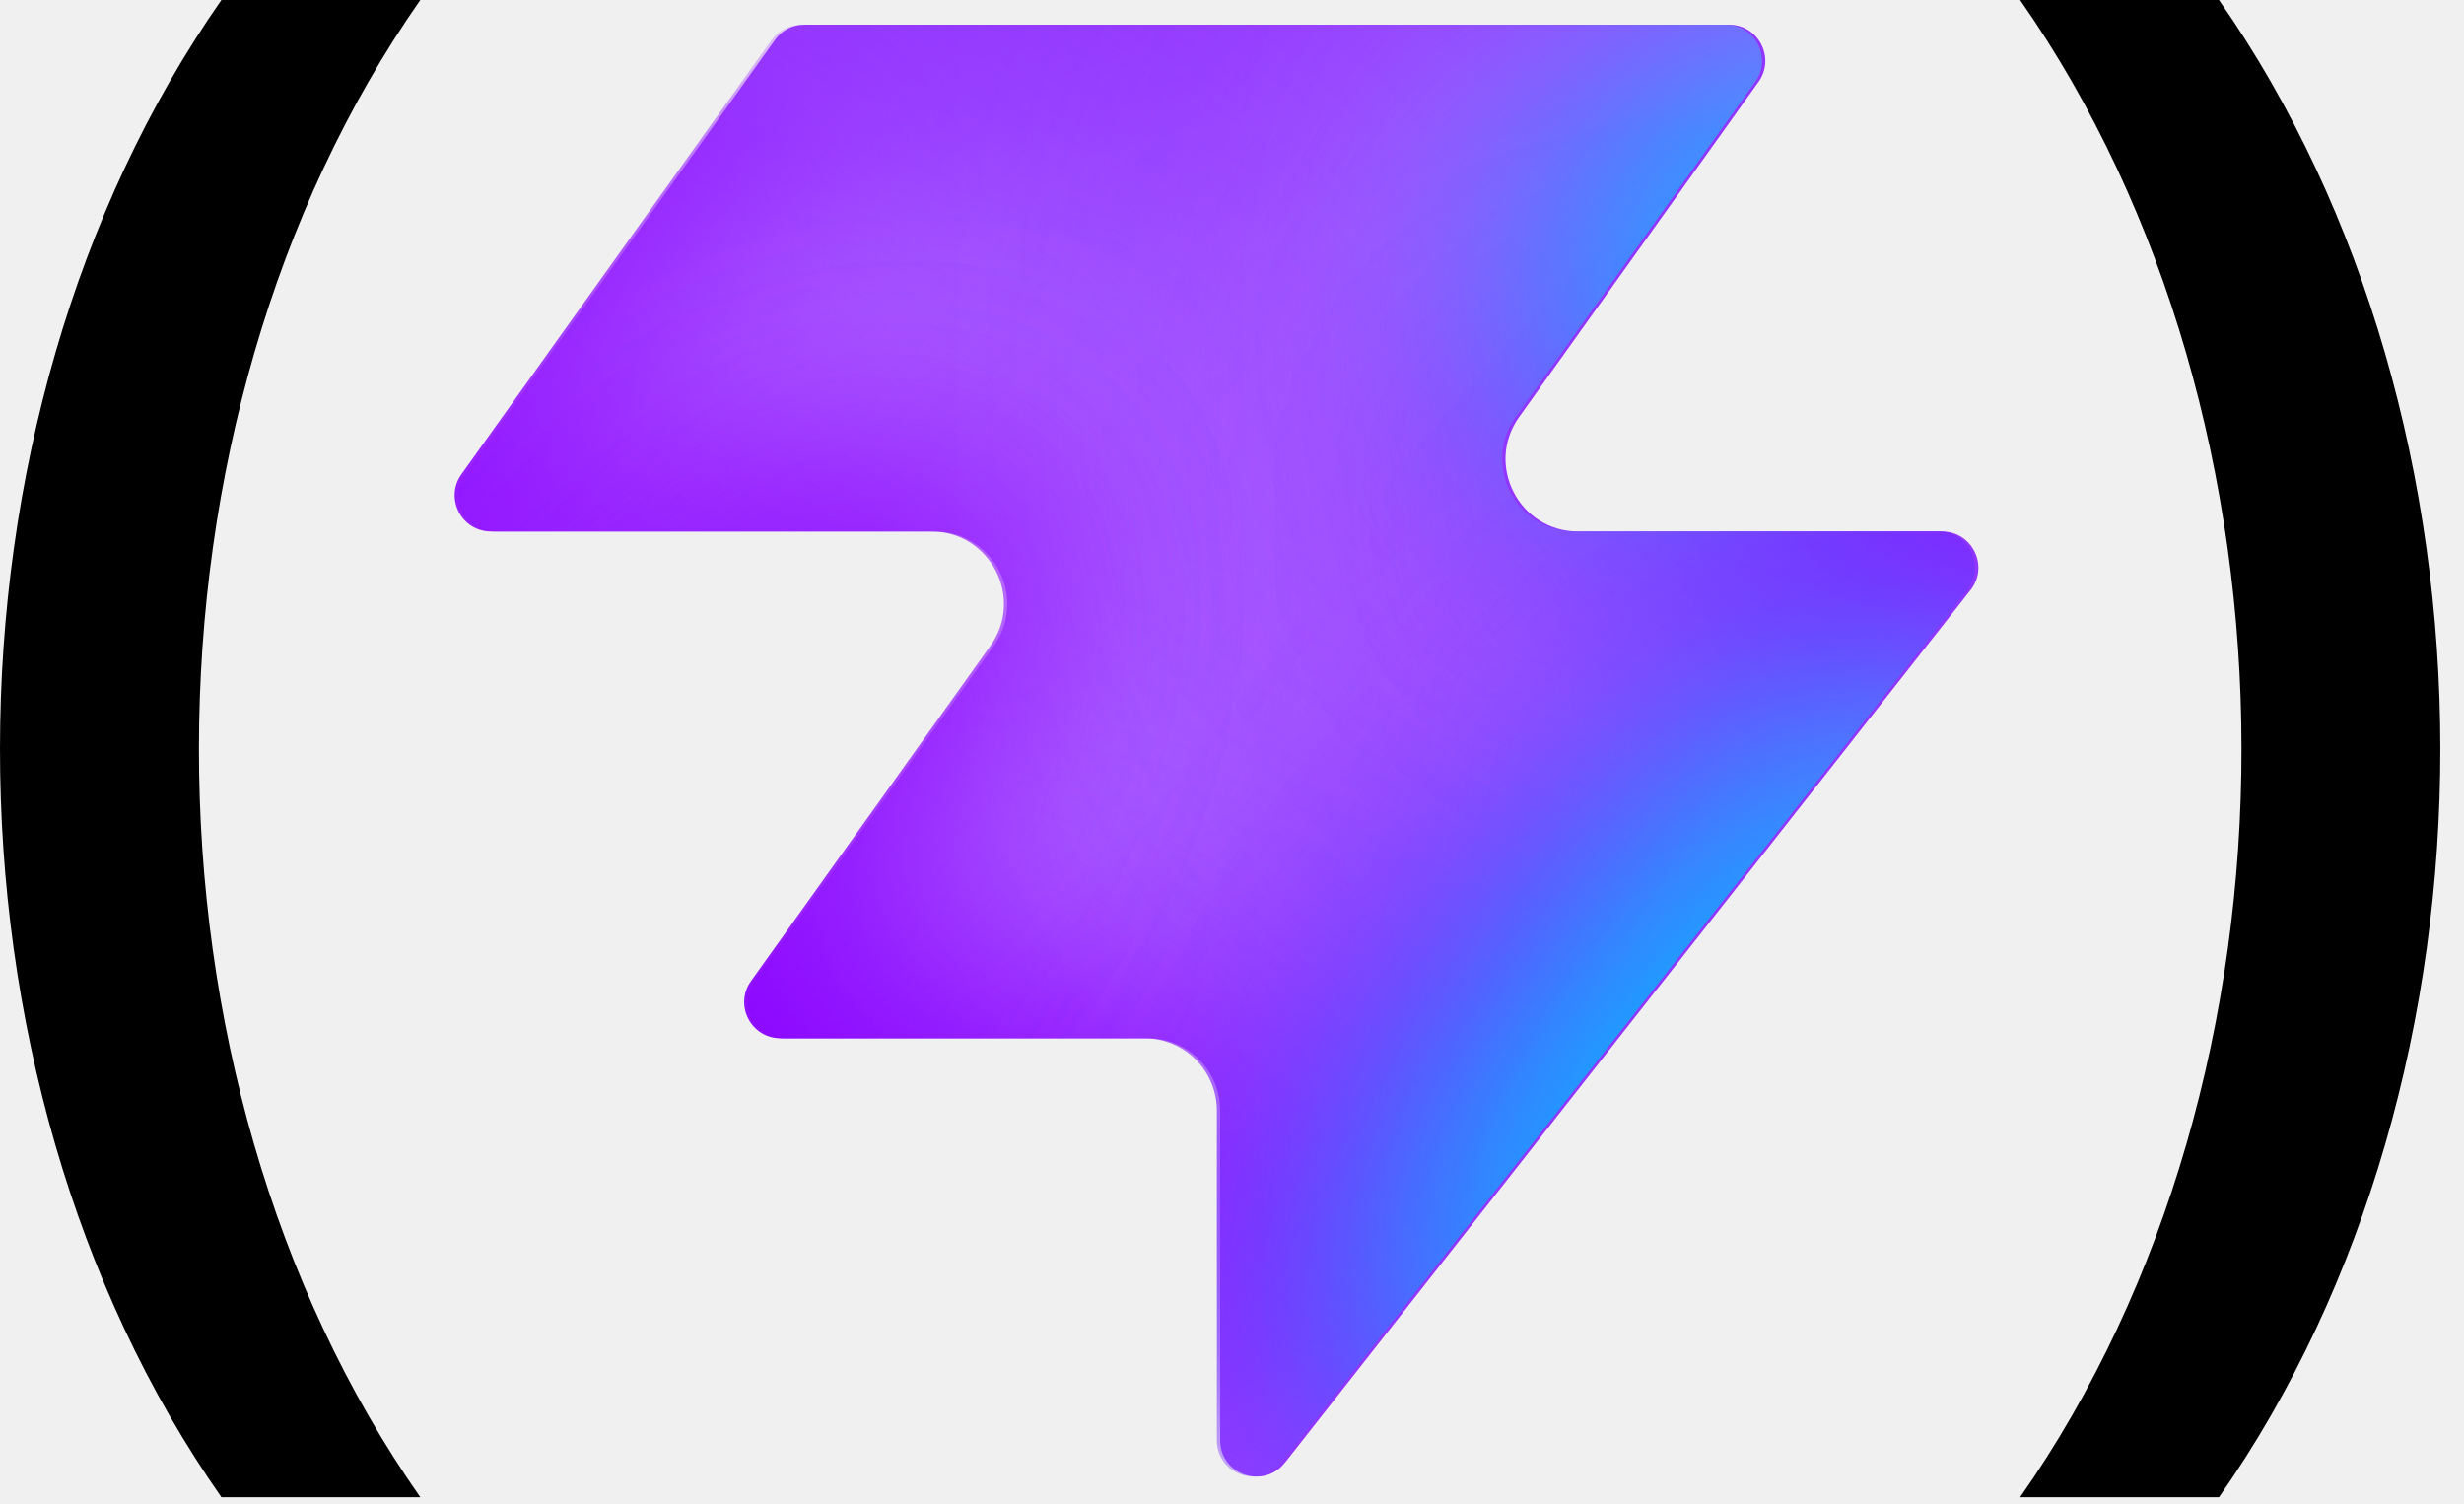
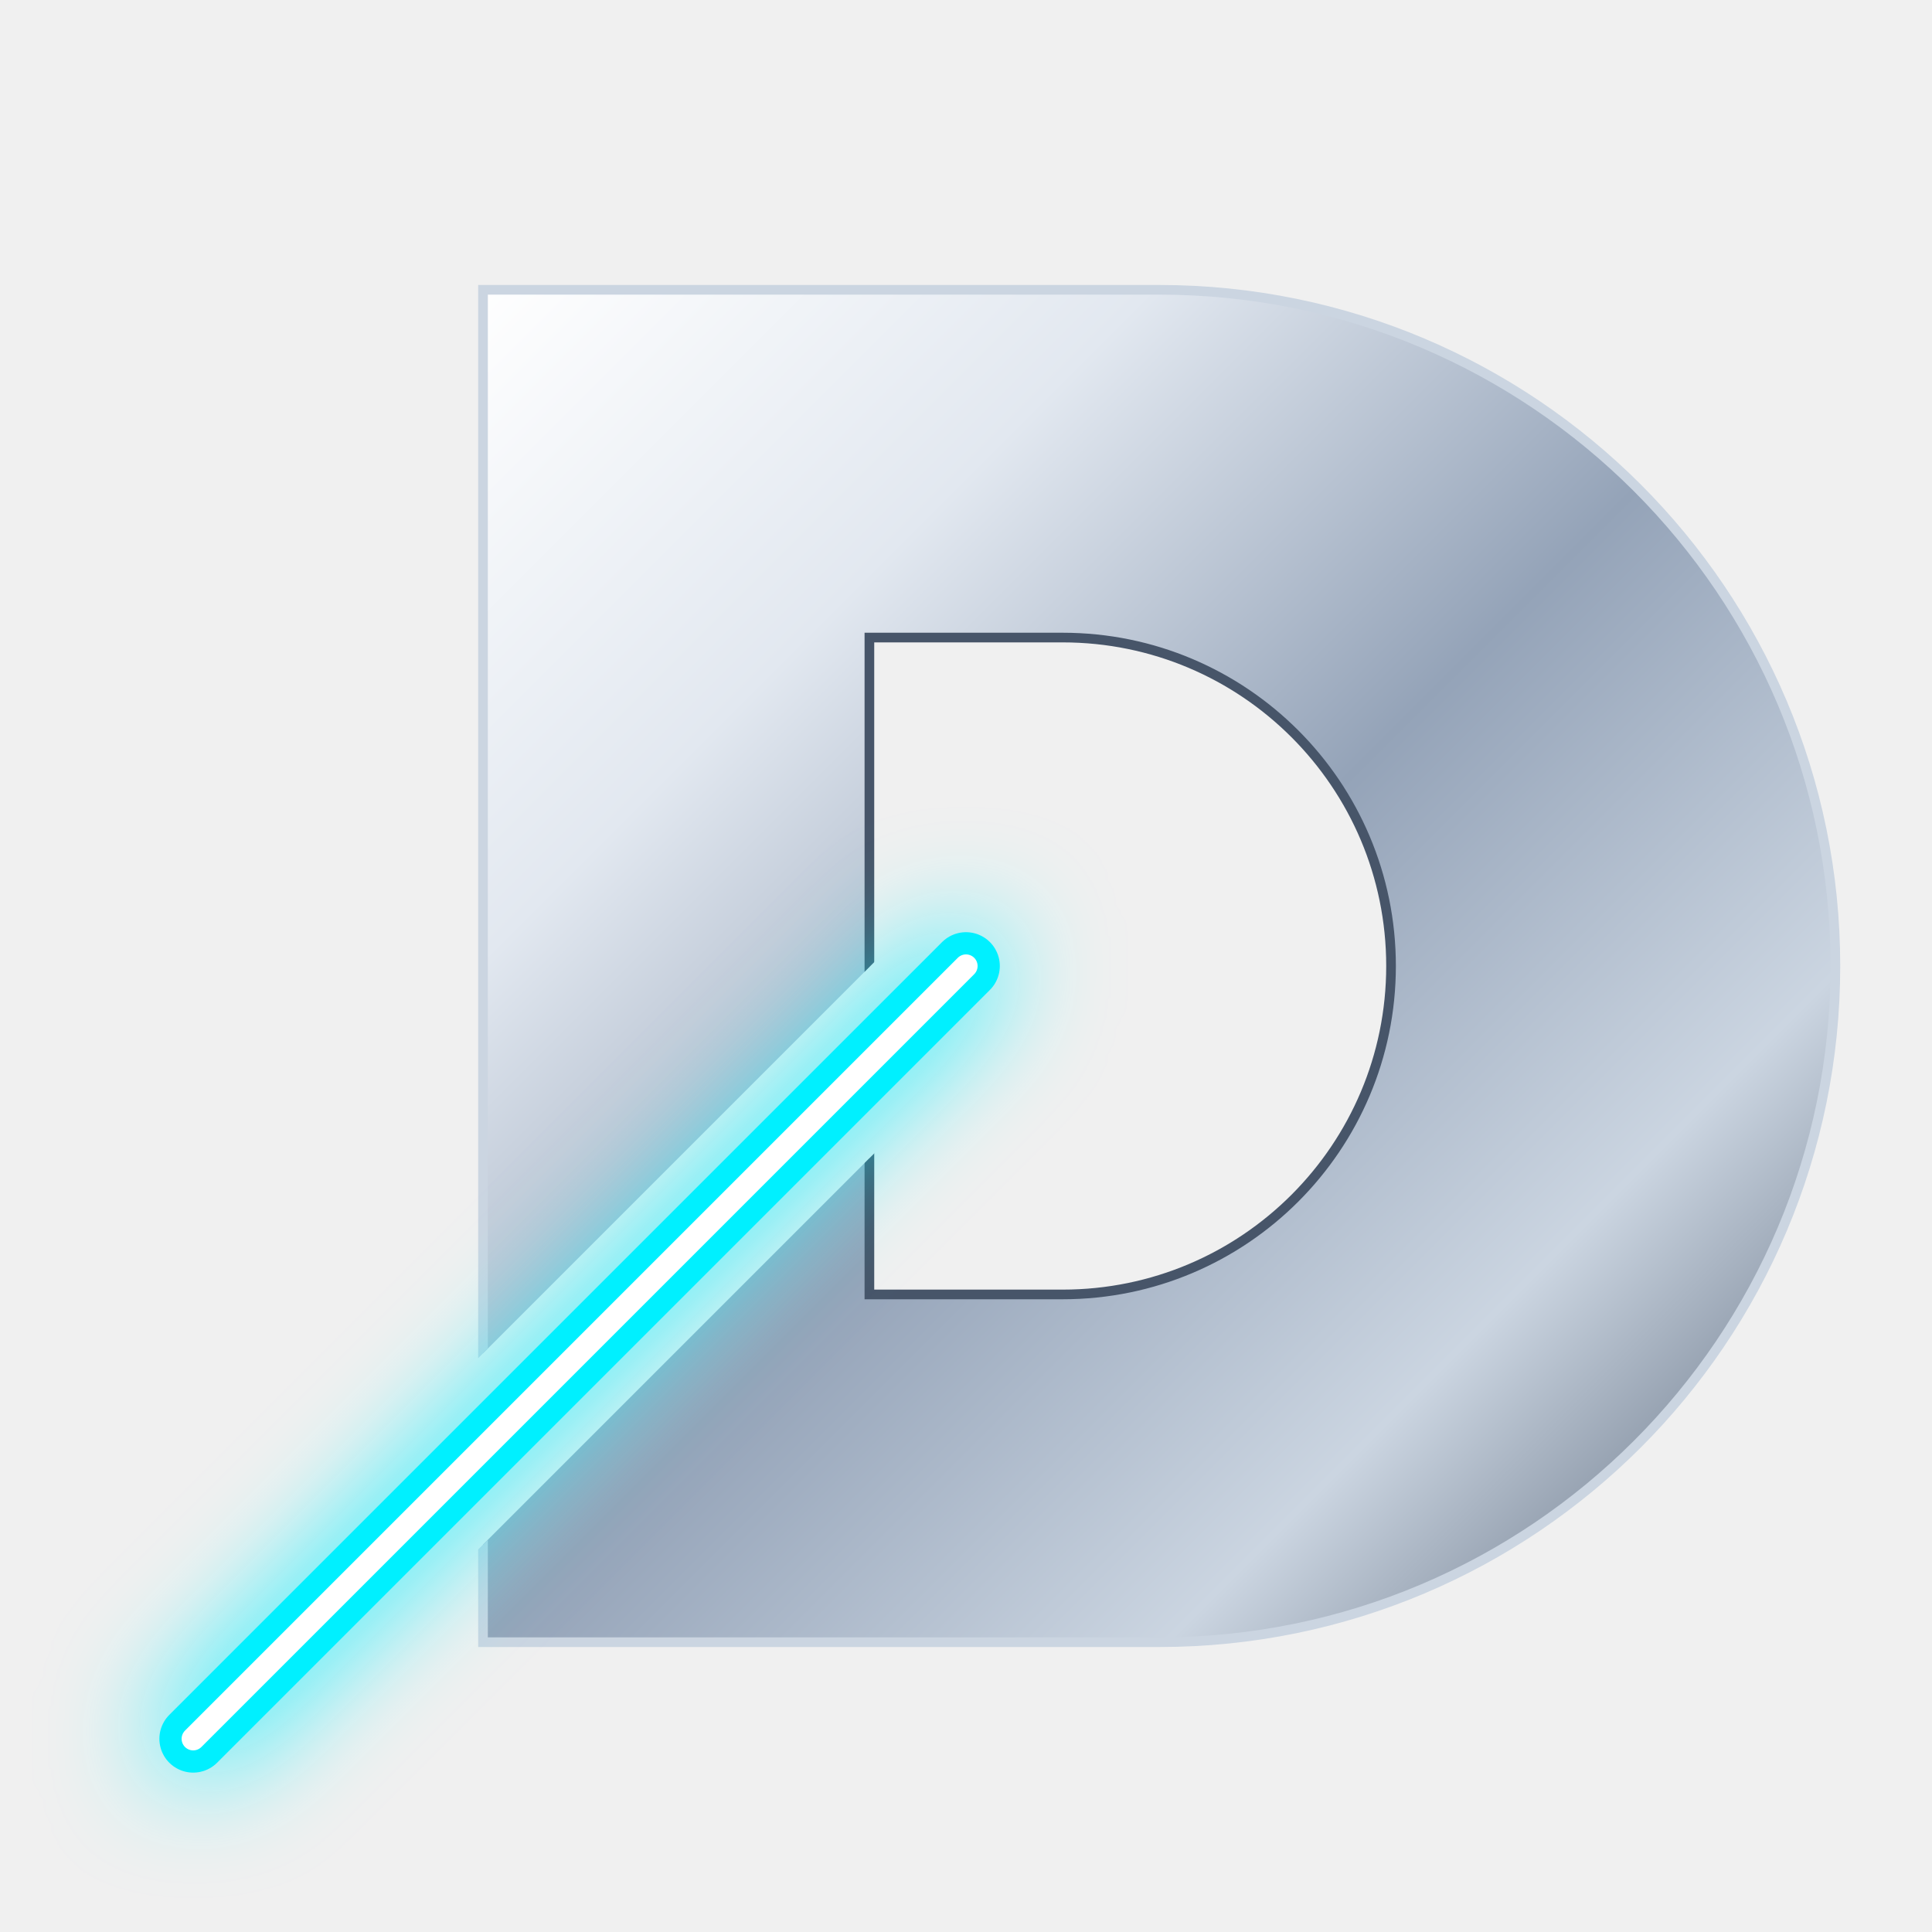
- <svg xmlns="http://www.w3.org/2000/svg" width="77" height="47" fill="none" aria-labelledby="vite-logo-title" viewBox="0 0 77 47">
-   <style>.parenthesis{fill:#000}@media (prefers-color-scheme:dark){.parenthesis{fill:#fff}}</style>
-   <path fill="#9135ff" d="M40.151 45.71c-.663.844-2.02.374-2.02-.699V34.708a2.26 2.26 0 0 0-2.262-2.262H24.493c-.92 0-1.457-1.04-.92-1.788l7.479-10.471c1.07-1.498 0-3.578-1.842-3.578H15.443c-.92 0-1.456-1.04-.92-1.788l9.696-13.576c.213-.297.556-.474.92-.474h28.894c.92 0 1.456 1.04.92 1.788l-7.48 10.472c-1.07 1.497 0 3.578 1.842 3.578h11.376c.944 0 1.474 1.087.89 1.83L40.153 45.712z" />
-   <mask id="a" width="48" height="47" x="14" y="0" maskUnits="userSpaceOnUse" style="mask-type:alpha">
-     <path fill="#000" d="M40.047 45.71c-.663.843-2.02.374-2.02-.699V34.708a2.26 2.26 0 0 0-2.262-2.262H24.389c-.92 0-1.457-1.04-.92-1.788l7.479-10.472c1.07-1.497 0-3.578-1.842-3.578H15.34c-.92 0-1.456-1.04-.92-1.788l9.696-13.575c.213-.297.556-.474.92-.474H53.93c.92 0 1.456 1.04.92 1.788L47.37 13.03c-1.07 1.498 0 3.578 1.842 3.578h11.376c.944 0 1.474 1.088.89 1.831L40.049 45.712z" />
-   </mask>
-   <g mask="url(#a)">
-     <g filter="url(#b)">
-       <ellipse cx="5.508" cy="14.704" fill="#eee6ff" rx="5.508" ry="14.704" transform="rotate(269.814 20.96 11.29)scale(-1 1)" />
-     </g>
-     <g filter="url(#c)">
-       <ellipse cx="10.399" cy="29.851" fill="#eee6ff" rx="10.399" ry="29.851" transform="rotate(89.814 -16.902 -8.275)scale(1 -1)" />
-     </g>
-     <g filter="url(#d)">
-       <ellipse cx="5.508" cy="30.487" fill="#8900ff" rx="5.508" ry="30.487" transform="rotate(89.814 -19.197 -7.127)scale(1 -1)" />
-     </g>
-     <g filter="url(#e)">
-       <ellipse cx="5.508" cy="30.599" fill="#8900ff" rx="5.508" ry="30.599" transform="rotate(89.814 -25.928 4.177)scale(1 -1)" />
-     </g>
-     <g filter="url(#f)">
-       <ellipse cx="5.508" cy="30.599" fill="#8900ff" rx="5.508" ry="30.599" transform="rotate(89.814 -25.738 5.52)scale(1 -1)" />
-     </g>
-     <g filter="url(#g)">
-       <ellipse cx="14.072" cy="22.078" fill="#eee6ff" rx="14.072" ry="22.078" transform="rotate(93.35 31.245 55.578)scale(-1 1)" />
-     </g>
-     <g filter="url(#h)">
-       <ellipse cx="3.47" cy="21.501" fill="#8900ff" rx="3.47" ry="21.501" transform="rotate(89.009 35.419 55.202)scale(-1 1)" />
-     </g>
-     <g filter="url(#i)">
-       <ellipse cx="3.47" cy="21.501" fill="#8900ff" rx="3.47" ry="21.501" transform="rotate(89.009 35.419 55.202)scale(-1 1)" />
-     </g>
-     <g filter="url(#j)">
-       <ellipse cx="14.592" cy="9.743" fill="#8900ff" rx="4.407" ry="29.108" transform="rotate(39.51 14.592 9.743)" />
-     </g>
-     <g filter="url(#k)">
-       <ellipse cx="61.728" cy="-5.321" fill="#8900ff" rx="4.407" ry="29.108" transform="rotate(37.892 61.728 -5.32)" />
-     </g>
-     <g filter="url(#l)">
-       <ellipse cx="55.618" cy="7.104" fill="#00c2ff" rx="5.971" ry="9.665" transform="rotate(37.892 55.618 7.104)" />
-     </g>
-     <g filter="url(#m)">
-       <ellipse cx="12.326" cy="39.103" fill="#8900ff" rx="4.407" ry="29.108" transform="rotate(37.892 12.326 39.103)" />
-     </g>
-     <g filter="url(#n)">
-       <ellipse cx="12.326" cy="39.103" fill="#8900ff" rx="4.407" ry="29.108" transform="rotate(37.892 12.326 39.103)" />
-     </g>
-     <g filter="url(#o)">
-       <ellipse cx="49.857" cy="30.678" fill="#8900ff" rx="4.407" ry="29.108" transform="rotate(37.892 49.857 30.678)" />
-     </g>
-     <g filter="url(#p)">
-       <ellipse cx="52.623" cy="33.171" fill="#00c2ff" rx="5.971" ry="15.297" transform="rotate(37.892 52.623 33.17)" />
-     </g>
-   </g>
-   <path d="M6.919 0c-9.198 13.166-9.252 33.575 0 46.789h6.215c-9.25-13.214-9.196-33.623 0-46.789zm62.424 0h-6.215c9.198 13.166 9.252 33.575 0 46.789h6.215c9.25-13.214 9.196-33.623 0-46.789" class="parenthesis" />
+ <svg xmlns="http://www.w3.org/2000/svg" width="100%" height="100%" viewBox="0 0 100 100" fill="none">
  <defs>
-     <filter id="b" width="60.045" height="41.654" x="-5.564" y="16.92" color-interpolation-filters="sRGB" filterUnits="userSpaceOnUse">
-       <feFlood flood-opacity="0" result="BackgroundImageFix" />
-       <feBlend in="SourceGraphic" in2="BackgroundImageFix" result="shape" />
-       <feGaussianBlur result="effect1_foregroundBlur_2002_17286" stdDeviation="7.659" />
+     <linearGradient id="chrome-grad" x1="0%" y1="0%" x2="100%" y2="100%">
+       <stop offset="0%" stop-color="#ffffff" />
+       <stop offset="25%" stop-color="#e2e8f0" />
+       <stop offset="50%" stop-color="#94a3b8" />
+       <stop offset="75%" stop-color="#cbd5e1" />
+       <stop offset="100%" stop-color="#475569" />
+     </linearGradient>
+     <filter id="neon-glow" x="-30%" y="-30%" width="160%" height="160%">
+       <feGaussianBlur stdDeviation="3" result="blur" />
+       <feMerge>
+         <feMergeNode in="blur" />
+         <feMergeNode in="SourceGraphic" />
+       </feMerge>
    </filter>
-     <filter id="c" width="90.34" height="51.437" x="-40.407" y="-6.762" color-interpolation-filters="sRGB" filterUnits="userSpaceOnUse">
-       <feFlood flood-opacity="0" result="BackgroundImageFix" />
-       <feBlend in="SourceGraphic" in2="BackgroundImageFix" result="shape" />
-       <feGaussianBlur result="effect1_foregroundBlur_2002_17286" stdDeviation="7.659" />
-     </filter>
-     <filter id="d" width="79.355" height="29.4" x="-35.435" y="2.801" color-interpolation-filters="sRGB" filterUnits="userSpaceOnUse">
-       <feFlood flood-opacity="0" result="BackgroundImageFix" />
-       <feBlend in="SourceGraphic" in2="BackgroundImageFix" result="shape" />
-       <feGaussianBlur result="effect1_foregroundBlur_2002_17286" stdDeviation="4.596" />
-     </filter>
-     <filter id="e" width="79.579" height="29.4" x="-30.84" y="20.8" color-interpolation-filters="sRGB" filterUnits="userSpaceOnUse">
-       <feFlood flood-opacity="0" result="BackgroundImageFix" />
-       <feBlend in="SourceGraphic" in2="BackgroundImageFix" result="shape" />
-       <feGaussianBlur result="effect1_foregroundBlur_2002_17286" stdDeviation="4.596" />
-     </filter>
-     <filter id="f" width="79.579" height="29.4" x="-29.307" y="21.949" color-interpolation-filters="sRGB" filterUnits="userSpaceOnUse">
-       <feFlood flood-opacity="0" result="BackgroundImageFix" />
-       <feBlend in="SourceGraphic" in2="BackgroundImageFix" result="shape" />
-       <feGaussianBlur result="effect1_foregroundBlur_2002_17286" stdDeviation="4.596" />
-     </filter>
-     <filter id="g" width="74.749" height="58.852" x="29.961" y="-17.13" color-interpolation-filters="sRGB" filterUnits="userSpaceOnUse">
-       <feFlood flood-opacity="0" result="BackgroundImageFix" />
-       <feBlend in="SourceGraphic" in2="BackgroundImageFix" result="shape" />
-       <feGaussianBlur result="effect1_foregroundBlur_2002_17286" stdDeviation="7.659" />
-     </filter>
-     <filter id="h" width="61.377" height="25.362" x="37.754" y="3.055" color-interpolation-filters="sRGB" filterUnits="userSpaceOnUse">
-       <feFlood flood-opacity="0" result="BackgroundImageFix" />
-       <feBlend in="SourceGraphic" in2="BackgroundImageFix" result="shape" />
-       <feGaussianBlur result="effect1_foregroundBlur_2002_17286" stdDeviation="4.596" />
-     </filter>
-     <filter id="i" width="61.377" height="25.362" x="37.754" y="3.055" color-interpolation-filters="sRGB" filterUnits="userSpaceOnUse">
-       <feFlood flood-opacity="0" result="BackgroundImageFix" />
-       <feBlend in="SourceGraphic" in2="BackgroundImageFix" result="shape" />
-       <feGaussianBlur result="effect1_foregroundBlur_2002_17286" stdDeviation="4.596" />
-     </filter>
-     <filter id="j" width="56.045" height="63.649" x="-13.43" y="-22.082" color-interpolation-filters="sRGB" filterUnits="userSpaceOnUse">
-       <feFlood flood-opacity="0" result="BackgroundImageFix" />
-       <feBlend in="SourceGraphic" in2="BackgroundImageFix" result="shape" />
-       <feGaussianBlur result="effect1_foregroundBlur_2002_17286" stdDeviation="4.596" />
-     </filter>
-     <filter id="k" width="54.814" height="64.646" x="34.321" y="-37.644" color-interpolation-filters="sRGB" filterUnits="userSpaceOnUse">
-       <feFlood flood-opacity="0" result="BackgroundImageFix" />
-       <feBlend in="SourceGraphic" in2="BackgroundImageFix" result="shape" />
-       <feGaussianBlur result="effect1_foregroundBlur_2002_17286" stdDeviation="4.596" />
-     </filter>
-     <filter id="l" width="33.541" height="35.313" x="38.847" y="-10.552" color-interpolation-filters="sRGB" filterUnits="userSpaceOnUse">
-       <feFlood flood-opacity="0" result="BackgroundImageFix" />
-       <feBlend in="SourceGraphic" in2="BackgroundImageFix" result="shape" />
-       <feGaussianBlur result="effect1_foregroundBlur_2002_17286" stdDeviation="4.596" />
-     </filter>
-     <filter id="m" width="54.814" height="64.646" x="-15.081" y="6.78" color-interpolation-filters="sRGB" filterUnits="userSpaceOnUse">
-       <feFlood flood-opacity="0" result="BackgroundImageFix" />
-       <feBlend in="SourceGraphic" in2="BackgroundImageFix" result="shape" />
-       <feGaussianBlur result="effect1_foregroundBlur_2002_17286" stdDeviation="4.596" />
-     </filter>
-     <filter id="n" width="54.814" height="64.646" x="-15.081" y="6.78" color-interpolation-filters="sRGB" filterUnits="userSpaceOnUse">
-       <feFlood flood-opacity="0" result="BackgroundImageFix" />
-       <feBlend in="SourceGraphic" in2="BackgroundImageFix" result="shape" />
-       <feGaussianBlur result="effect1_foregroundBlur_2002_17286" stdDeviation="4.596" />
-     </filter>
-     <filter id="o" width="54.814" height="64.646" x="22.45" y="-1.645" color-interpolation-filters="sRGB" filterUnits="userSpaceOnUse">
-       <feFlood flood-opacity="0" result="BackgroundImageFix" />
-       <feBlend in="SourceGraphic" in2="BackgroundImageFix" result="shape" />
-       <feGaussianBlur result="effect1_foregroundBlur_2002_17286" stdDeviation="4.596" />
-     </filter>
-     <filter id="p" width="39.409" height="43.623" x="32.919" y="11.36" color-interpolation-filters="sRGB" filterUnits="userSpaceOnUse">
-       <feFlood flood-opacity="0" result="BackgroundImageFix" />
-       <feBlend in="SourceGraphic" in2="BackgroundImageFix" result="shape" />
-       <feGaussianBlur result="effect1_foregroundBlur_2002_17286" stdDeviation="4.596" />
-     </filter>
+     <mask id="slash-mask">
+       {/* Default everything visible */}
+       <rect x="0" y="0" width="100" height="100" fill="white" />
+       {/* Draw a thick diagonal black line to cut the path */}
+       <line x1="12" y1="88" x2="52" y2="48" stroke="black" stroke-width="7" stroke-linecap="round" />
+     </mask>
  </defs>
+ 
+   {/* Main Letter D path with the cut mask applied */}
+   <path d="M 25 15 L 60 15 A 35 35 0 0 1 60 85 L 25 85 Z M 45 33 L 55 33 A 17 17 0 0 1 55 67 L 45 67 Z" fill="url(#chrome-grad)" mask="url(#slash-mask)" fill-rule="evenodd" />
+ 
+   {/* Outer stroke for metal realism */}
+   <path d="M 25 15 L 60 15 A 35 35 0 0 1 60 85 L 25 85 Z" stroke="#cbd5e1" stroke-width="0.5" mask="url(#slash-mask)" />
+ 
+   {/* Inner stroke */}
+   <path d="M 45 33 L 55 33 A 17 17 0 0 1 55 67 L 45 67 Z" stroke="#475569" stroke-width="0.5" mask="url(#slash-mask)" />
+ 
+   {/* The glowing neon slash line */}
+   <line x1="10" y1="90" x2="50" y2="50" stroke="#00f0ff" stroke-width="3.5" stroke-linecap="round" filter="url(#neon-glow)" />
+   
+   {/* Inner white hot core of the slash for high realistic glow */}
+   <line x1="10" y1="90" x2="50" y2="50" stroke="#ffffff" stroke-width="1.2" stroke-linecap="round" />
</svg>
